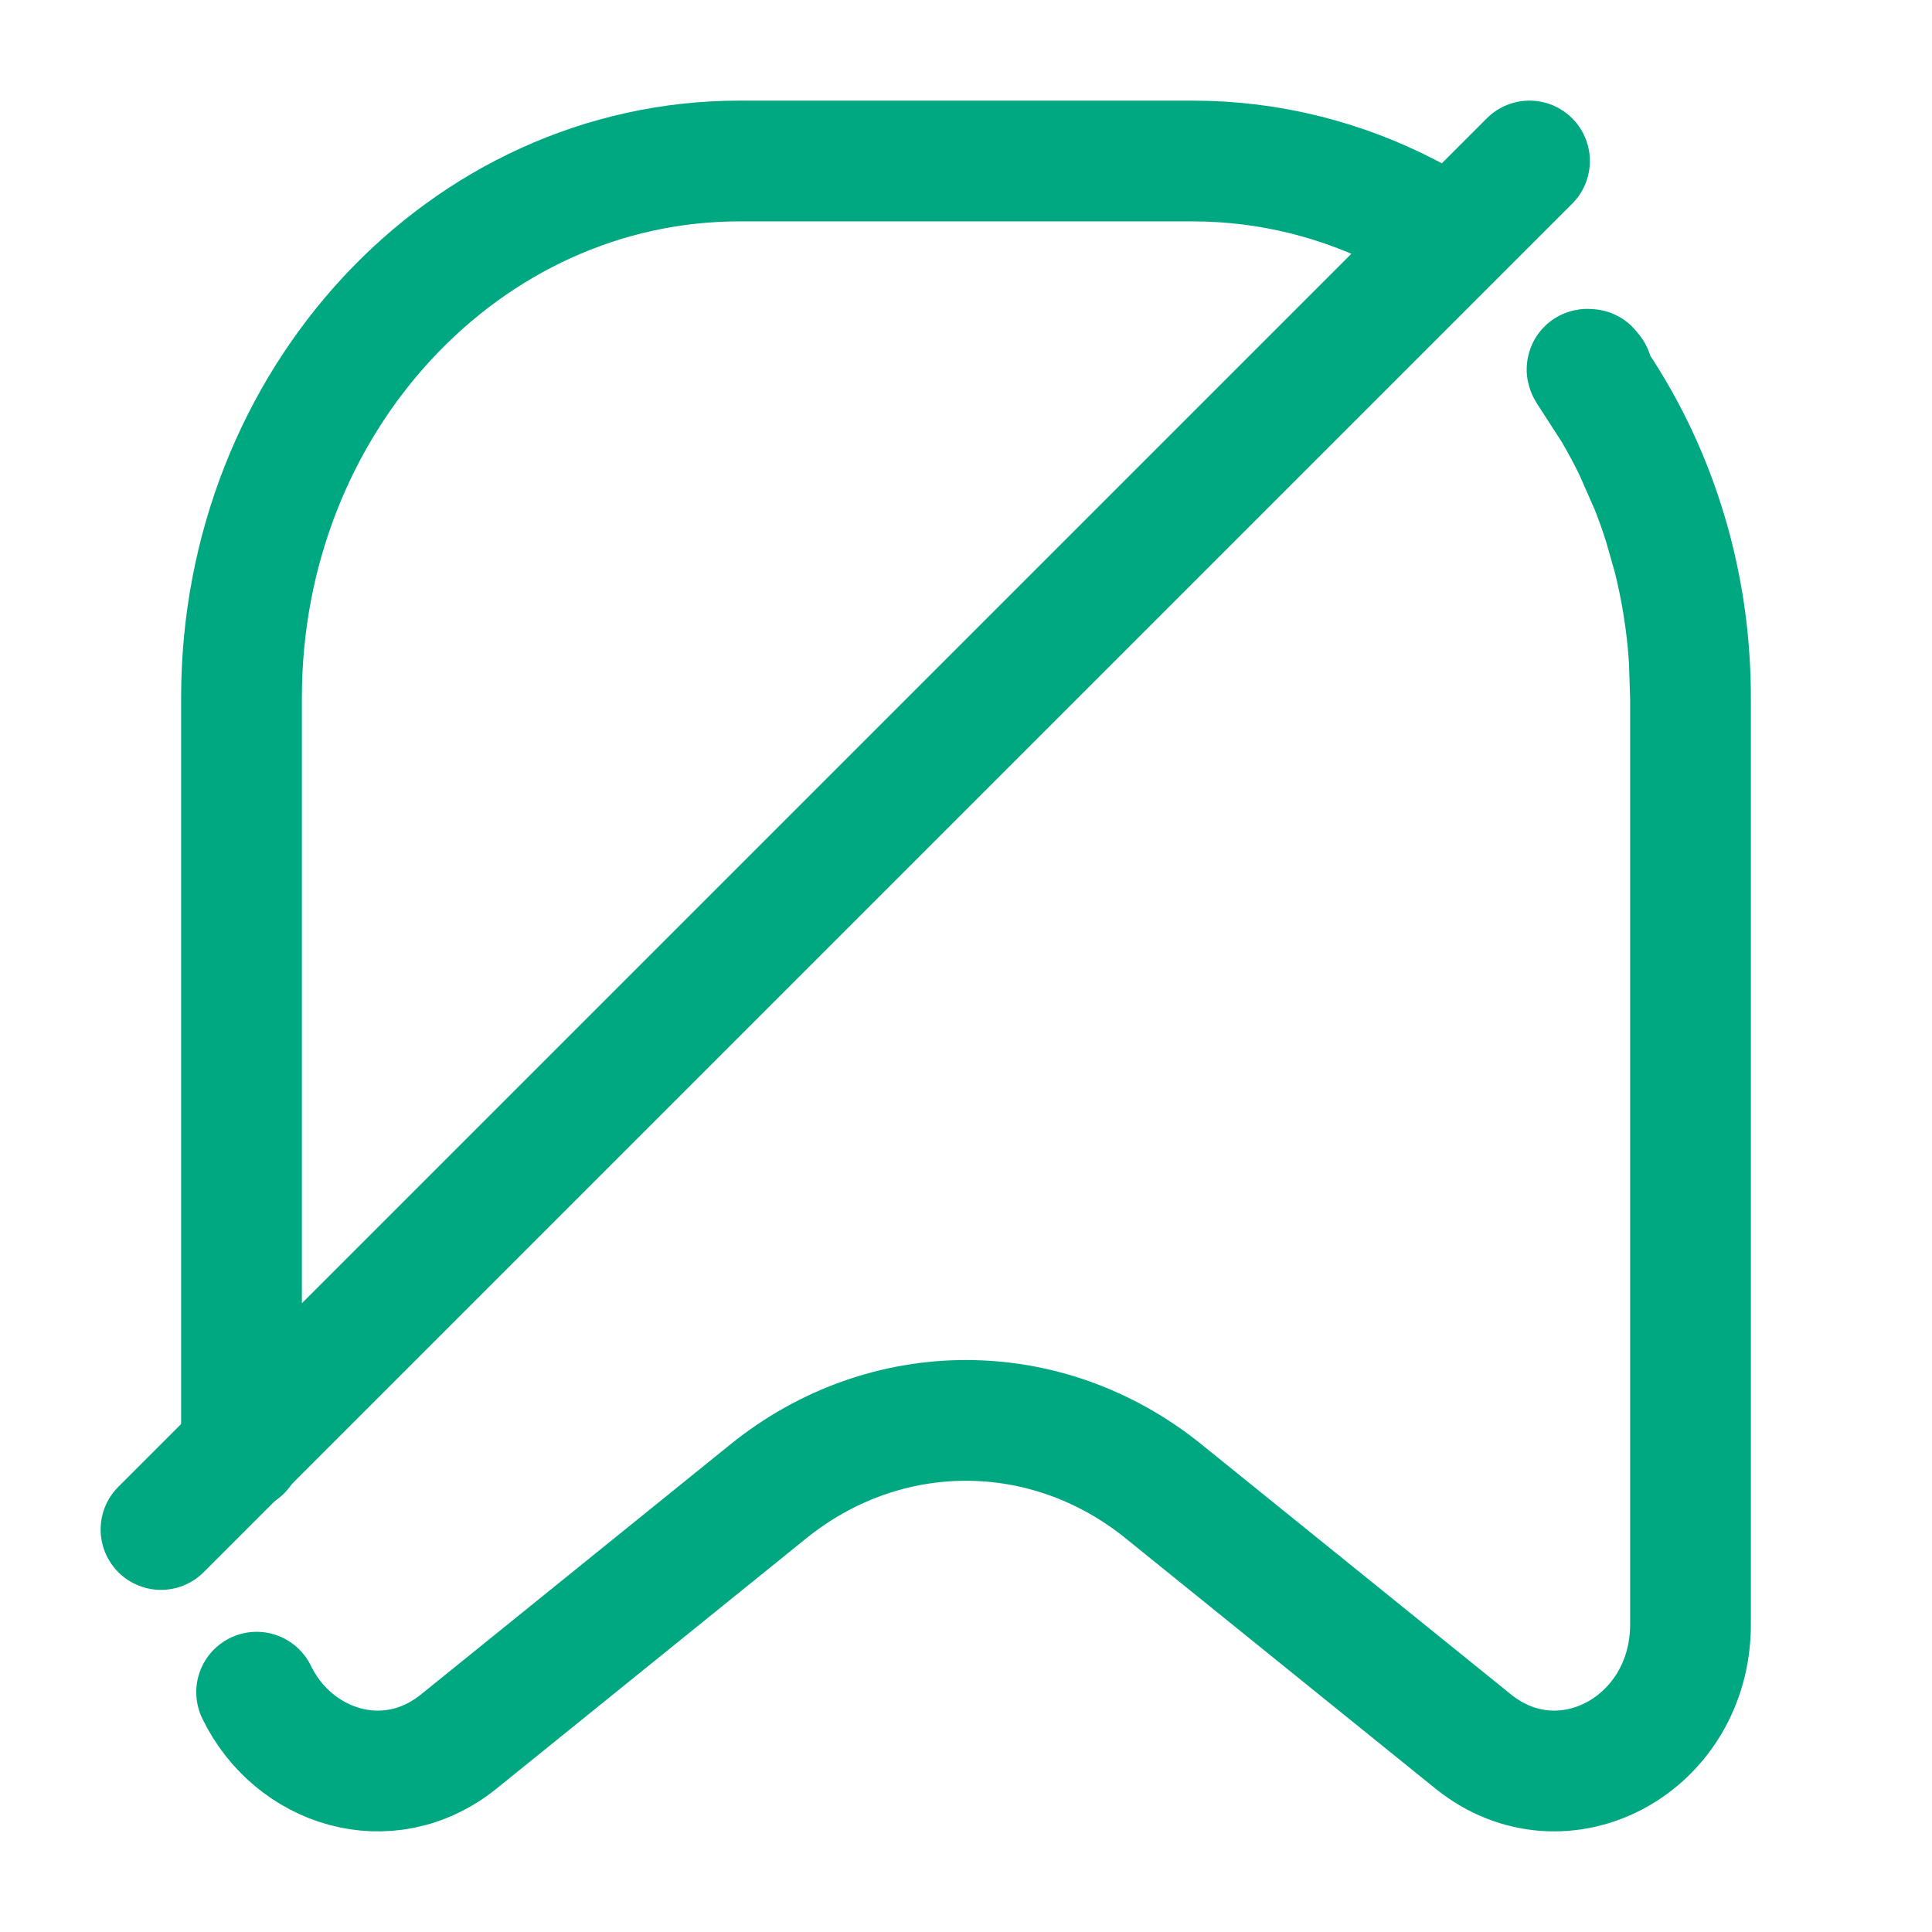
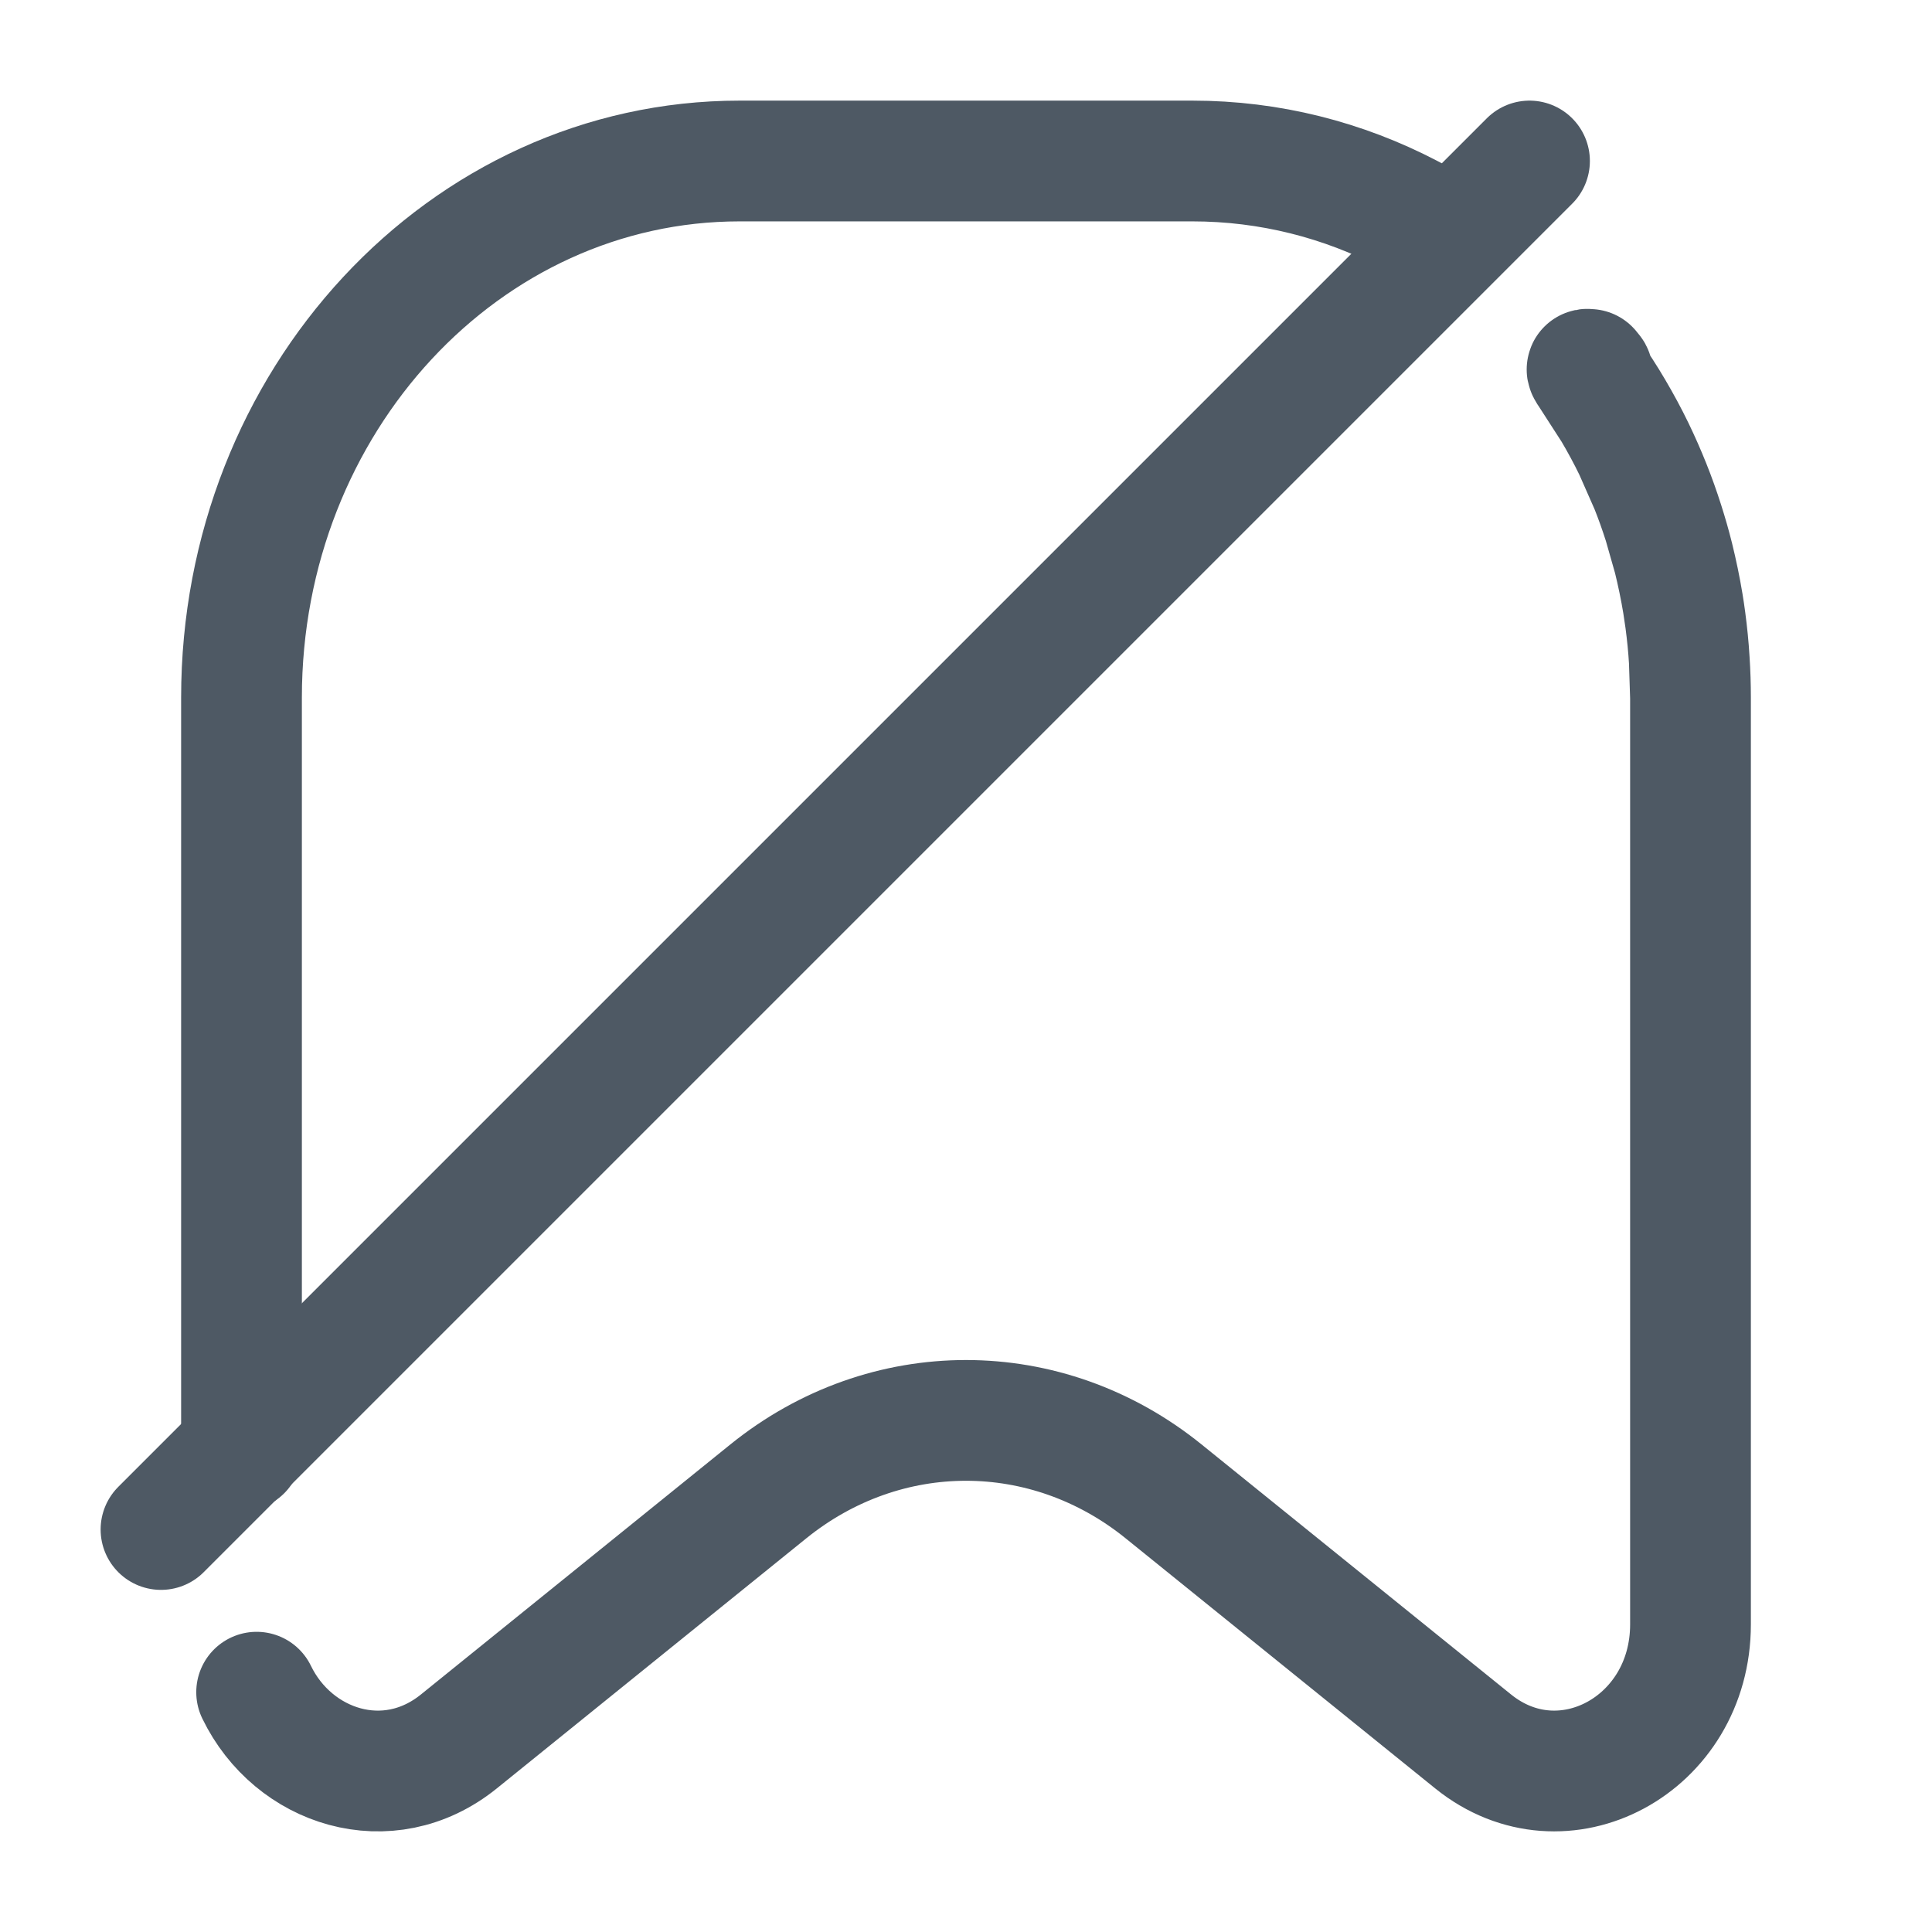
<svg xmlns="http://www.w3.org/2000/svg" width="24" height="24" viewBox="0 0 24 24" fill="none">
-   <path d="M21 8.666V20.179C21 21.677 19.413 22.532 18.3 21.633L14.454 18.526C13 17.351 11 17.351 9.545 18.526L5.7 21.633C4.819 22.345 3.641 21.957 3.188 21.021M21 8.666C21 8.511 20.995 8.357 20.985 8.205M21 8.666L20.985 8.205M20.985 8.205C20.975 8.035 20.958 7.868 20.936 7.702M20.936 7.702C20.927 7.634 20.917 7.567 20.906 7.5M20.936 7.702L20.906 7.5M20.906 7.5C20.874 7.306 20.834 7.115 20.788 6.928M20.788 6.928C20.752 6.783 20.711 6.641 20.666 6.5M20.788 6.928L20.666 6.5M20.666 6.5C20.616 6.343 20.561 6.188 20.5 6.036M20.5 6.036C20.438 5.881 20.371 5.729 20.299 5.58M20.5 6.036L20.299 5.58M20.299 5.58C20.219 5.415 20.132 5.254 20.04 5.098M20.04 5.098C19.948 4.941 19.849 4.789 19.746 4.642M20.04 5.098L19.746 4.642M19.746 4.642C19.634 4.482 19.871 4.737 19.746 4.589M17.859 2.863C18.046 2.976 18.226 3.1 18.4 3.234L17.859 2.863ZM17.859 2.863C17.742 2.791 17.622 2.723 17.5 2.66C16.687 2.237 15.776 2 14.812 2H9.188C5.77 2 3 4.984 3 8.666V14.422V17.3V18.02" stroke="#00A881" stroke-width="1.5" stroke-linecap="round" />
-   <path d="M19 2L2 19" stroke="#00A881" stroke-width="1.5" stroke-linecap="round" stroke-linejoin="round" />
+   <path d="M21 8.666V20.179C21 21.677 19.413 22.532 18.3 21.633L14.454 18.526C13 17.351 11 17.351 9.545 18.526L5.7 21.633C4.819 22.345 3.641 21.957 3.188 21.021M21 8.666C21 8.511 20.995 8.357 20.985 8.205M21 8.666L20.985 8.205M20.985 8.205C20.975 8.035 20.958 7.868 20.936 7.702M20.936 7.702C20.927 7.634 20.917 7.567 20.906 7.5M20.936 7.702L20.906 7.5M20.906 7.5C20.874 7.306 20.834 7.115 20.788 6.928M20.788 6.928C20.752 6.783 20.711 6.641 20.666 6.5M20.788 6.928L20.666 6.5M20.666 6.5C20.616 6.343 20.561 6.188 20.5 6.036M20.5 6.036C20.438 5.881 20.371 5.729 20.299 5.58M20.5 6.036L20.299 5.58M20.299 5.58C20.219 5.415 20.132 5.254 20.04 5.098M20.04 5.098C19.948 4.941 19.849 4.789 19.746 4.642M20.04 5.098L19.746 4.642M19.746 4.642C19.634 4.482 19.871 4.737 19.746 4.589M17.859 2.863C18.046 2.976 18.226 3.1 18.4 3.234L17.859 2.863ZM17.859 2.863C17.742 2.791 17.622 2.723 17.5 2.66C16.687 2.237 15.776 2 14.812 2H9.188C5.77 2 3 4.984 3 8.666V14.422V17.3V18.02" stroke="#4E5964" stroke-width="1.5" stroke-linecap="round" />
+   <path d="M19 2L2 19" stroke="#4E5964" stroke-width="1.5" stroke-linecap="round" stroke-linejoin="round" />
</svg>
